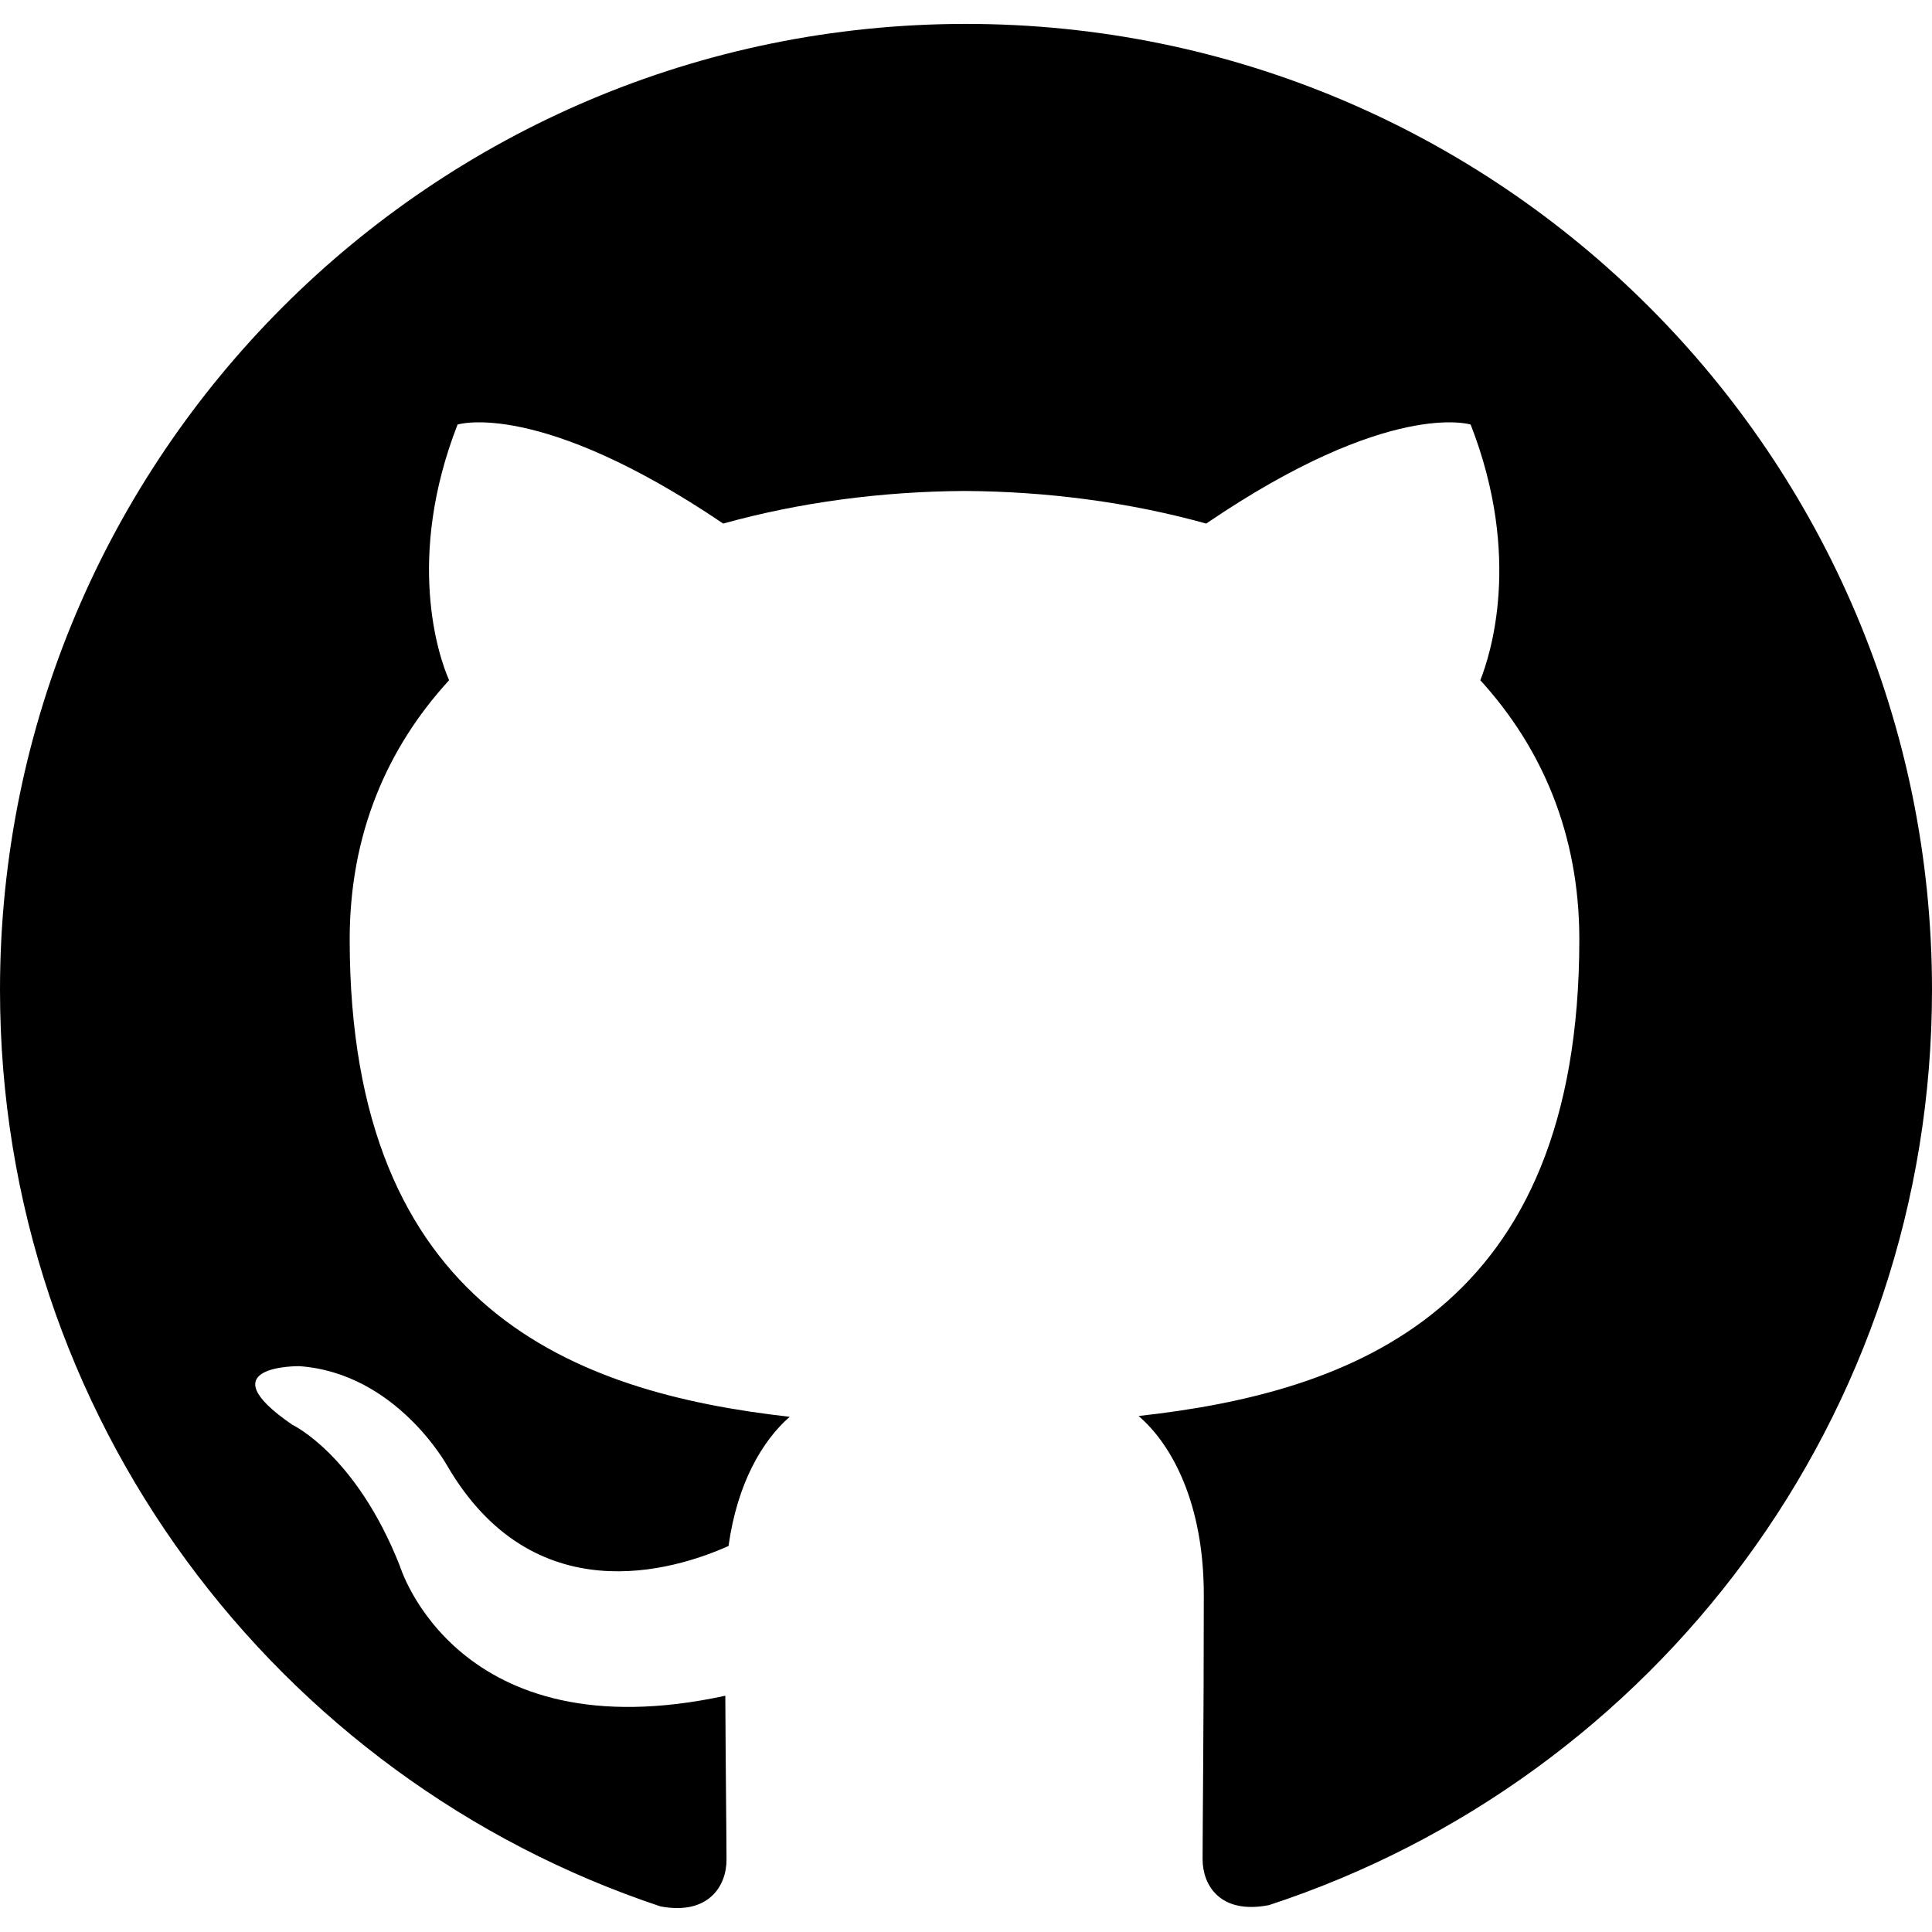
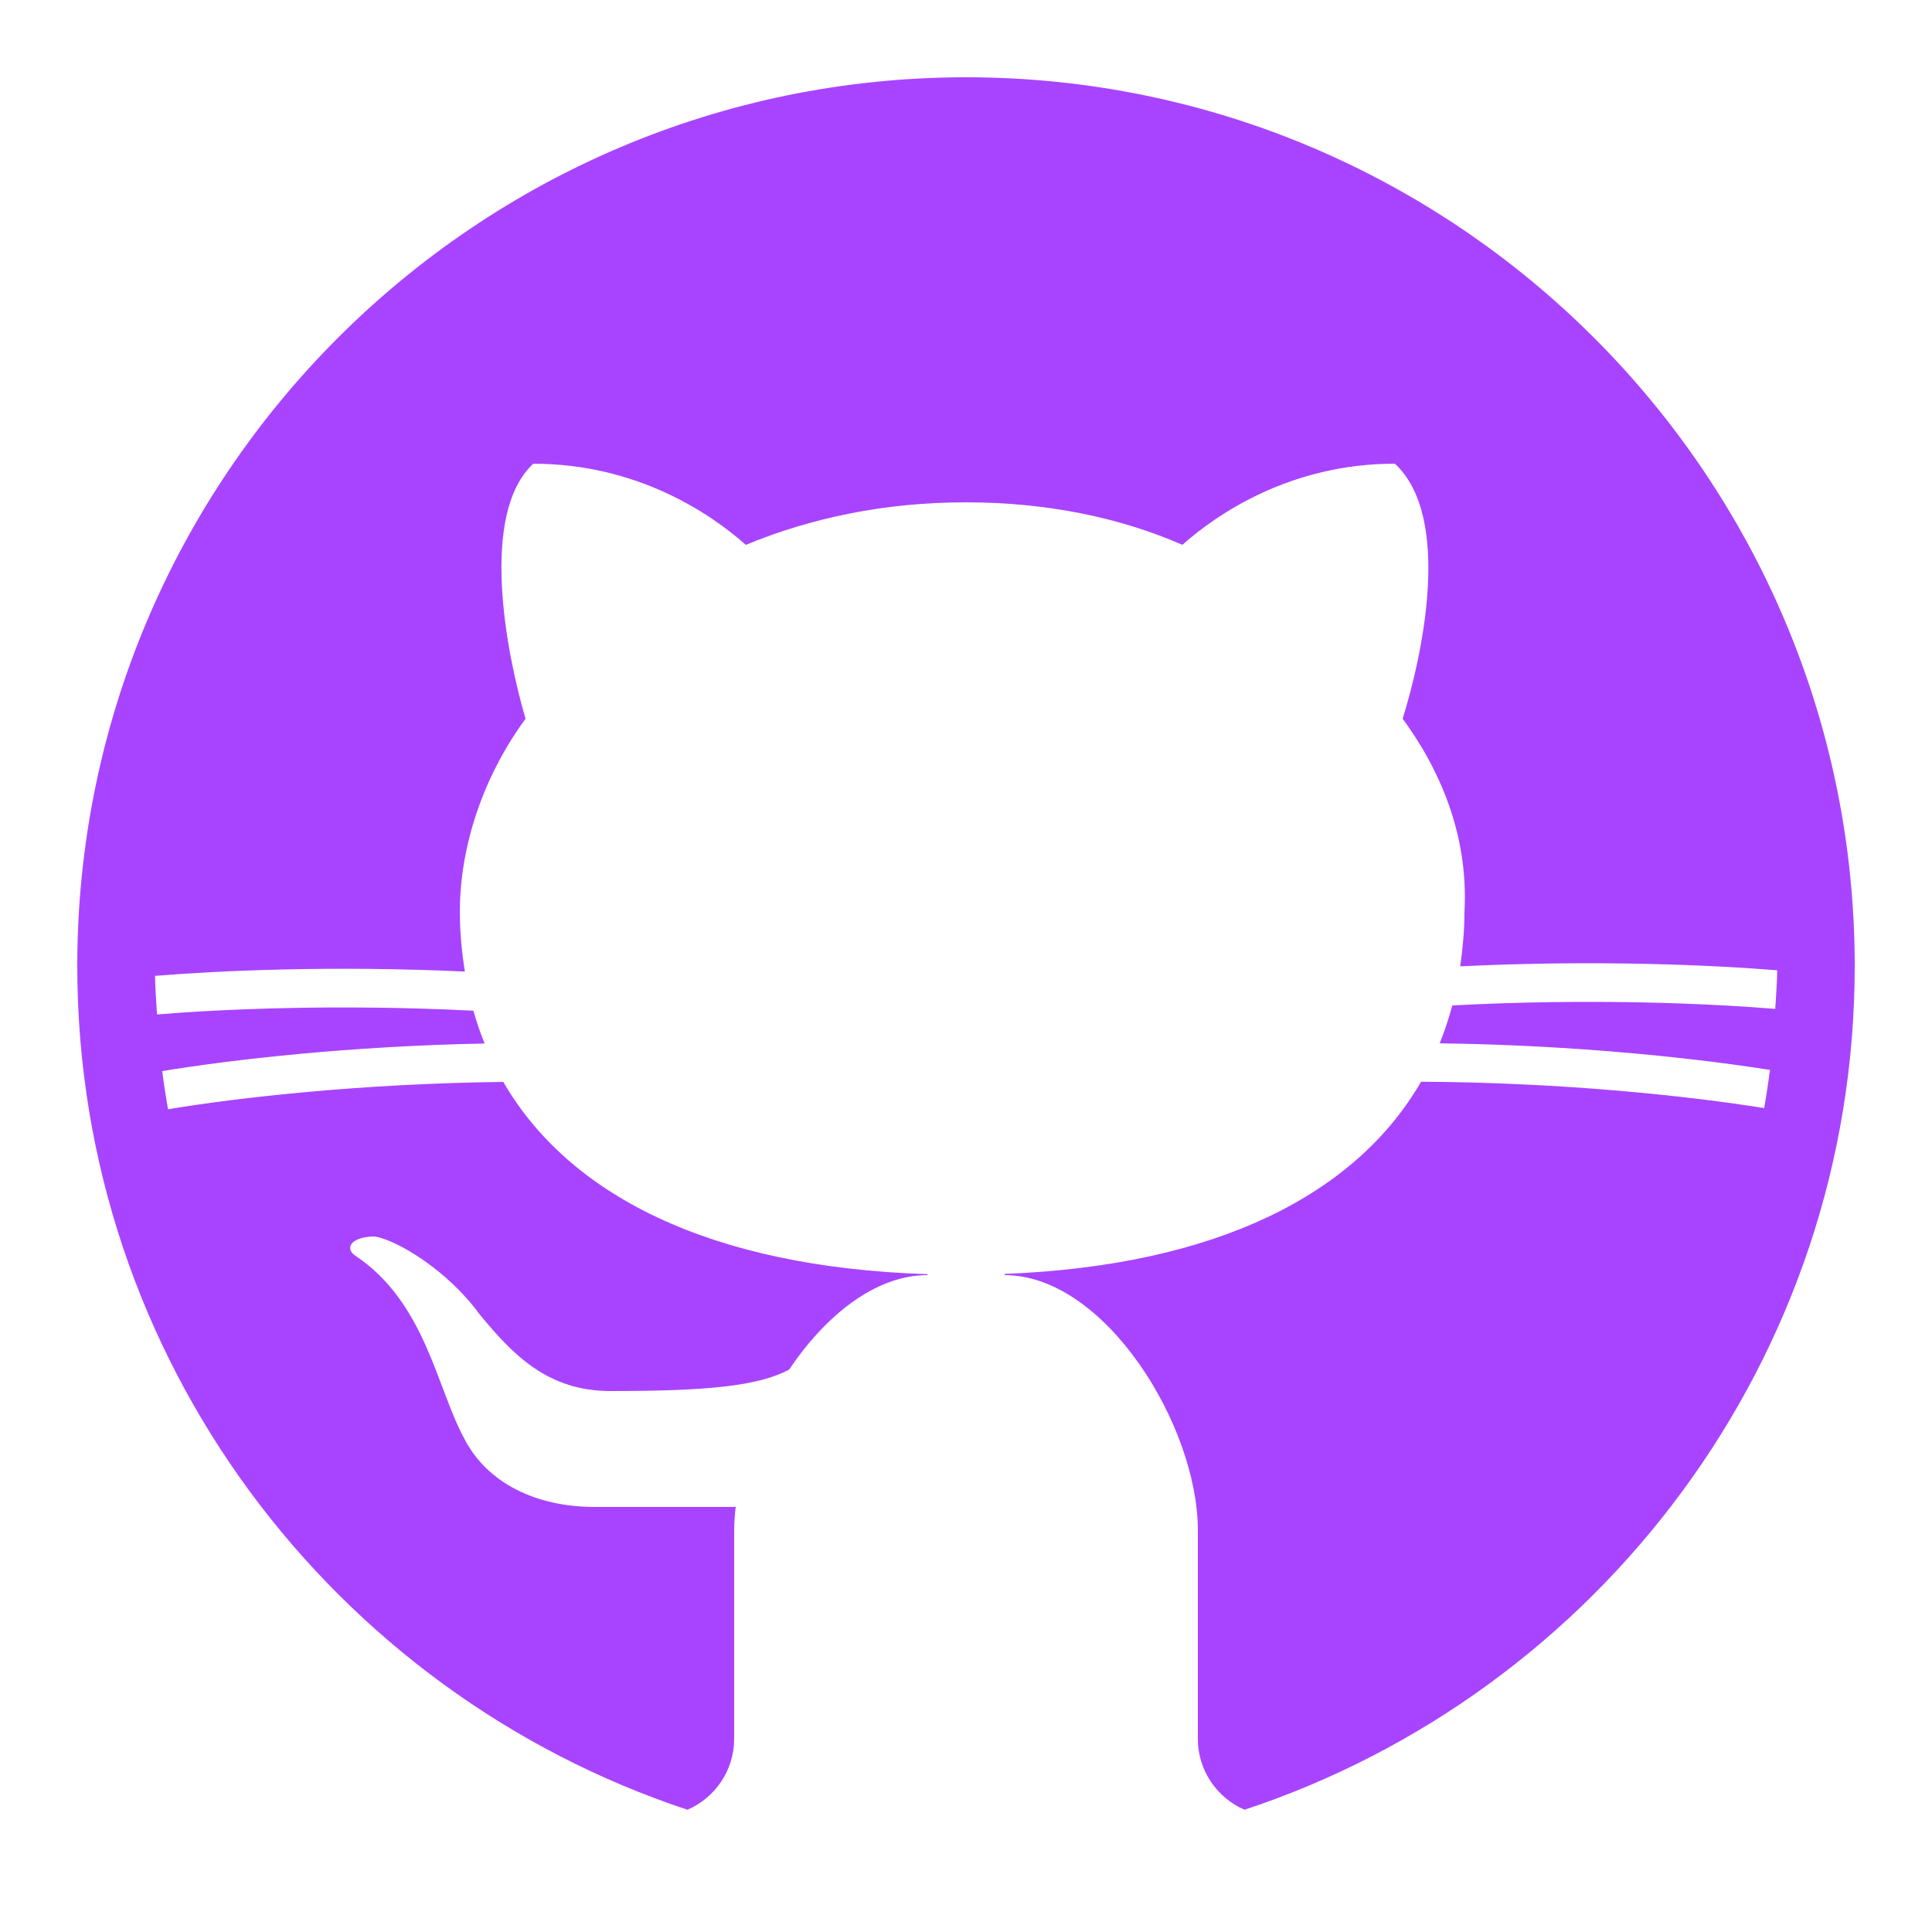
- <svg xmlns="http://www.w3.org/2000/svg" role="img" viewBox="0 0 24 24">
-   <path d="M12 .297c-6.63 0-12 5.373-12 12 0 5.303 3.438 9.8 8.205 11.385.6.113.82-.258.82-.577 0-.285-.01-1.04-.015-2.04-3.338.724-4.042-1.61-4.042-1.61C4.422 18.07 3.633 17.7 3.633 17.7c-1.087-.744.084-.729.084-.729 1.205.084 1.838 1.236 1.838 1.236 1.07 1.835 2.809 1.305 3.495.998.108-.776.417-1.305.76-1.605-2.665-.3-5.466-1.332-5.466-5.93 0-1.31.465-2.38 1.235-3.22-.135-.303-.54-1.523.105-3.176 0 0 1.005-.322 3.3 1.23.96-.267 1.98-.399 3-.405 1.02.006 2.04.138 3 .405 2.28-1.552 3.285-1.23 3.285-1.23.645 1.653.24 2.873.12 3.176.765.84 1.23 1.91 1.23 3.22 0 4.61-2.805 5.625-5.475 5.92.42.36.81 1.096.81 2.22 0 1.606-.015 2.896-.015 3.286 0 .315.21.69.825.57C20.565 22.092 24 17.592 24 12.297c0-6.627-5.373-12-12-12" />
+ <svg xmlns="http://www.w3.org/2000/svg" viewBox="0,0,256,256" width="100px" height="100px" fill-rule="nonzero">
+   <g fill="#a844ff" fill-rule="nonzero" stroke="none" stroke-width="1" stroke-linecap="butt" stroke-linejoin="miter" stroke-miterlimit="10" stroke-dasharray="" stroke-dashoffset="0" font-family="none" font-weight="none" font-size="none" text-anchor="none" style="mix-blend-mode: normal">
+     <g transform="scale(5.12,5.12)">
+       <path d="M17.791,46.836c0.711,-0.306 1.209,-1.013 1.209,-1.836v-5.4c0,-0.197 0.016,-0.402 0.041,-0.61c-0.014,0.004 -0.027,0.007 -0.041,0.01c0,0 -3,0 -3.6,0c-1.5,0 -2.8,-0.6 -3.4,-1.8c-0.7,-1.3 -1,-3.5 -2.8,-4.7c-0.3,-0.2 -0.1,-0.5 0.5,-0.5c0.6,0.1 1.9,0.9 2.7,2c0.9,1.1 1.8,2 3.4,2c2.487,0 3.82,-0.125 4.622,-0.555c0.934,-1.389 2.227,-2.445 3.578,-2.445v-0.025c-5.668,-0.182 -9.289,-2.066 -10.975,-4.975c-3.665,0.042 -6.856,0.405 -8.677,0.707c-0.058,-0.327 -0.108,-0.656 -0.151,-0.987c1.797,-0.296 4.843,-0.647 8.345,-0.714c-0.112,-0.276 -0.209,-0.559 -0.291,-0.849c-3.511,-0.178 -6.541,-0.039 -8.187,0.097c-0.02,-0.332 -0.047,-0.663 -0.051,-0.999c1.649,-0.135 4.597,-0.27 8.018,-0.111c-0.079,-0.5 -0.13,-1.011 -0.13,-1.543c0,-1.7 0.6,-3.5 1.7,-5c-0.5,-1.7 -1.2,-5.3 0.2,-6.6c2.7,0 4.6,1.3 5.5,2.1c1.699,-0.701 3.599,-1.101 5.699,-1.101c2.1,0 4,0.4 5.6,1.1c0.9,-0.8 2.8,-2.1 5.5,-2.1c1.5,1.4 0.7,5 0.2,6.6c1.1,1.5 1.7,3.2 1.6,5c0,0.484 -0.045,0.951 -0.11,1.409c3.499,-0.172 6.527,-0.034 8.204,0.102c-0.002,0.337 -0.033,0.666 -0.051,0.999c-1.671,-0.138 -4.775,-0.28 -8.359,-0.089c-0.089,0.336 -0.197,0.663 -0.325,0.98c3.546,0.046 6.665,0.389 8.548,0.689c-0.043,0.332 -0.093,0.661 -0.151,0.987c-1.912,-0.306 -5.171,-0.664 -8.879,-0.682c-1.665,2.878 -5.22,4.755 -10.777,4.974v0.031c2.6,0 5,3.9 5,6.6v5.4c0,0.823 0.498,1.53 1.209,1.836c9.161,-3.032 15.791,-11.672 15.791,-21.836c0,-12.682 -10.317,-23 -23,-23c-12.683,0 -23,10.318 -23,23c0,10.164 6.63,18.804 15.791,21.836z" />
+     </g>
+   </g>
</svg>
